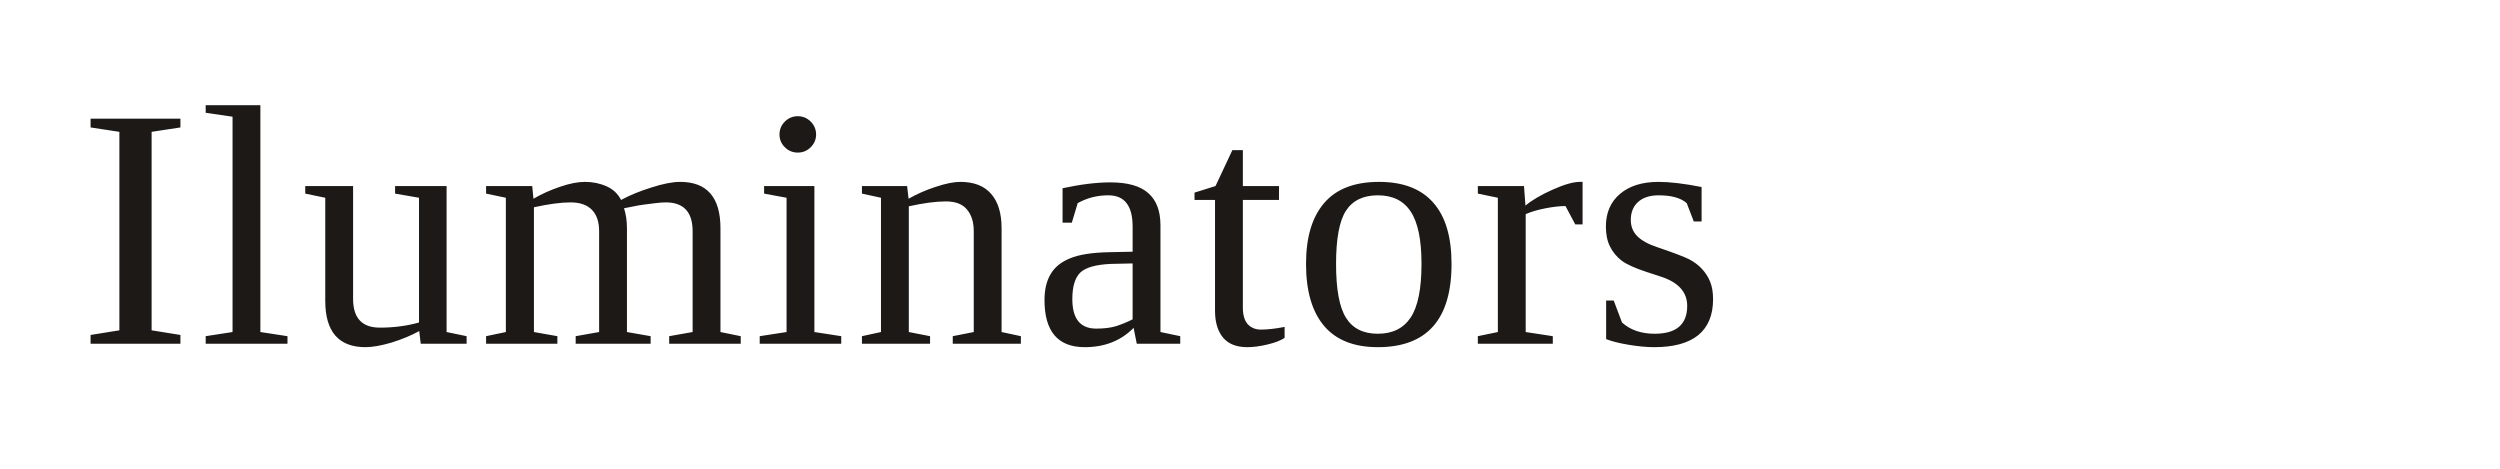
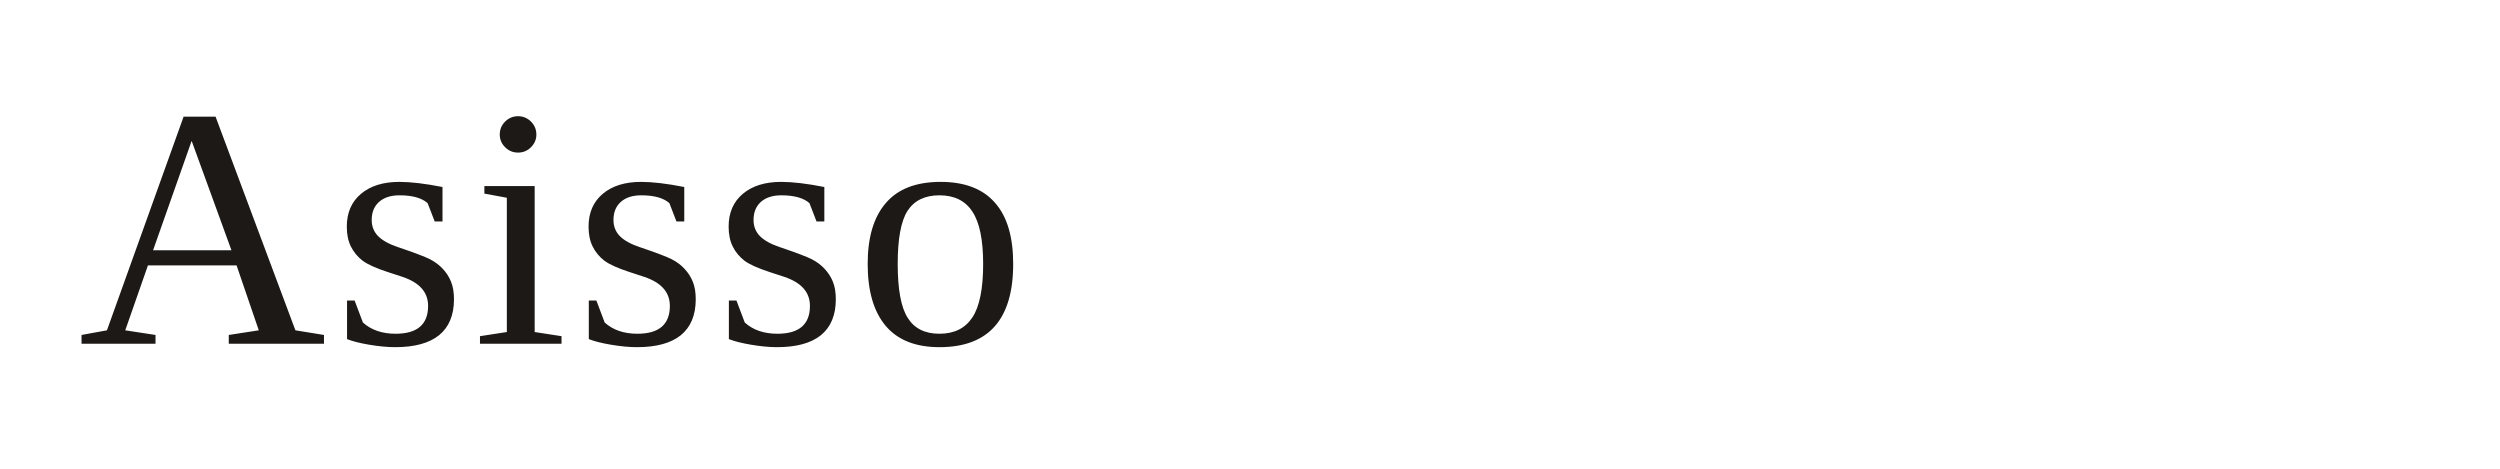
<svg xmlns="http://www.w3.org/2000/svg" width="160" height="30" viewBox="0 0 160 30">
-   <text x="5" y="22" font-family="Georgia, 'Times New Roman', serif" font-size="22" font-weight="500" letter-spacing="0.4" fill="#1C1917">Iluminators</text>
+   <text x="5" y="22" font-family="Georgia, 'Times New Roman', serif" font-size="22" font-weight="500" letter-spacing="0.4" fill="#1C1917">Asisso</text>
</svg>
